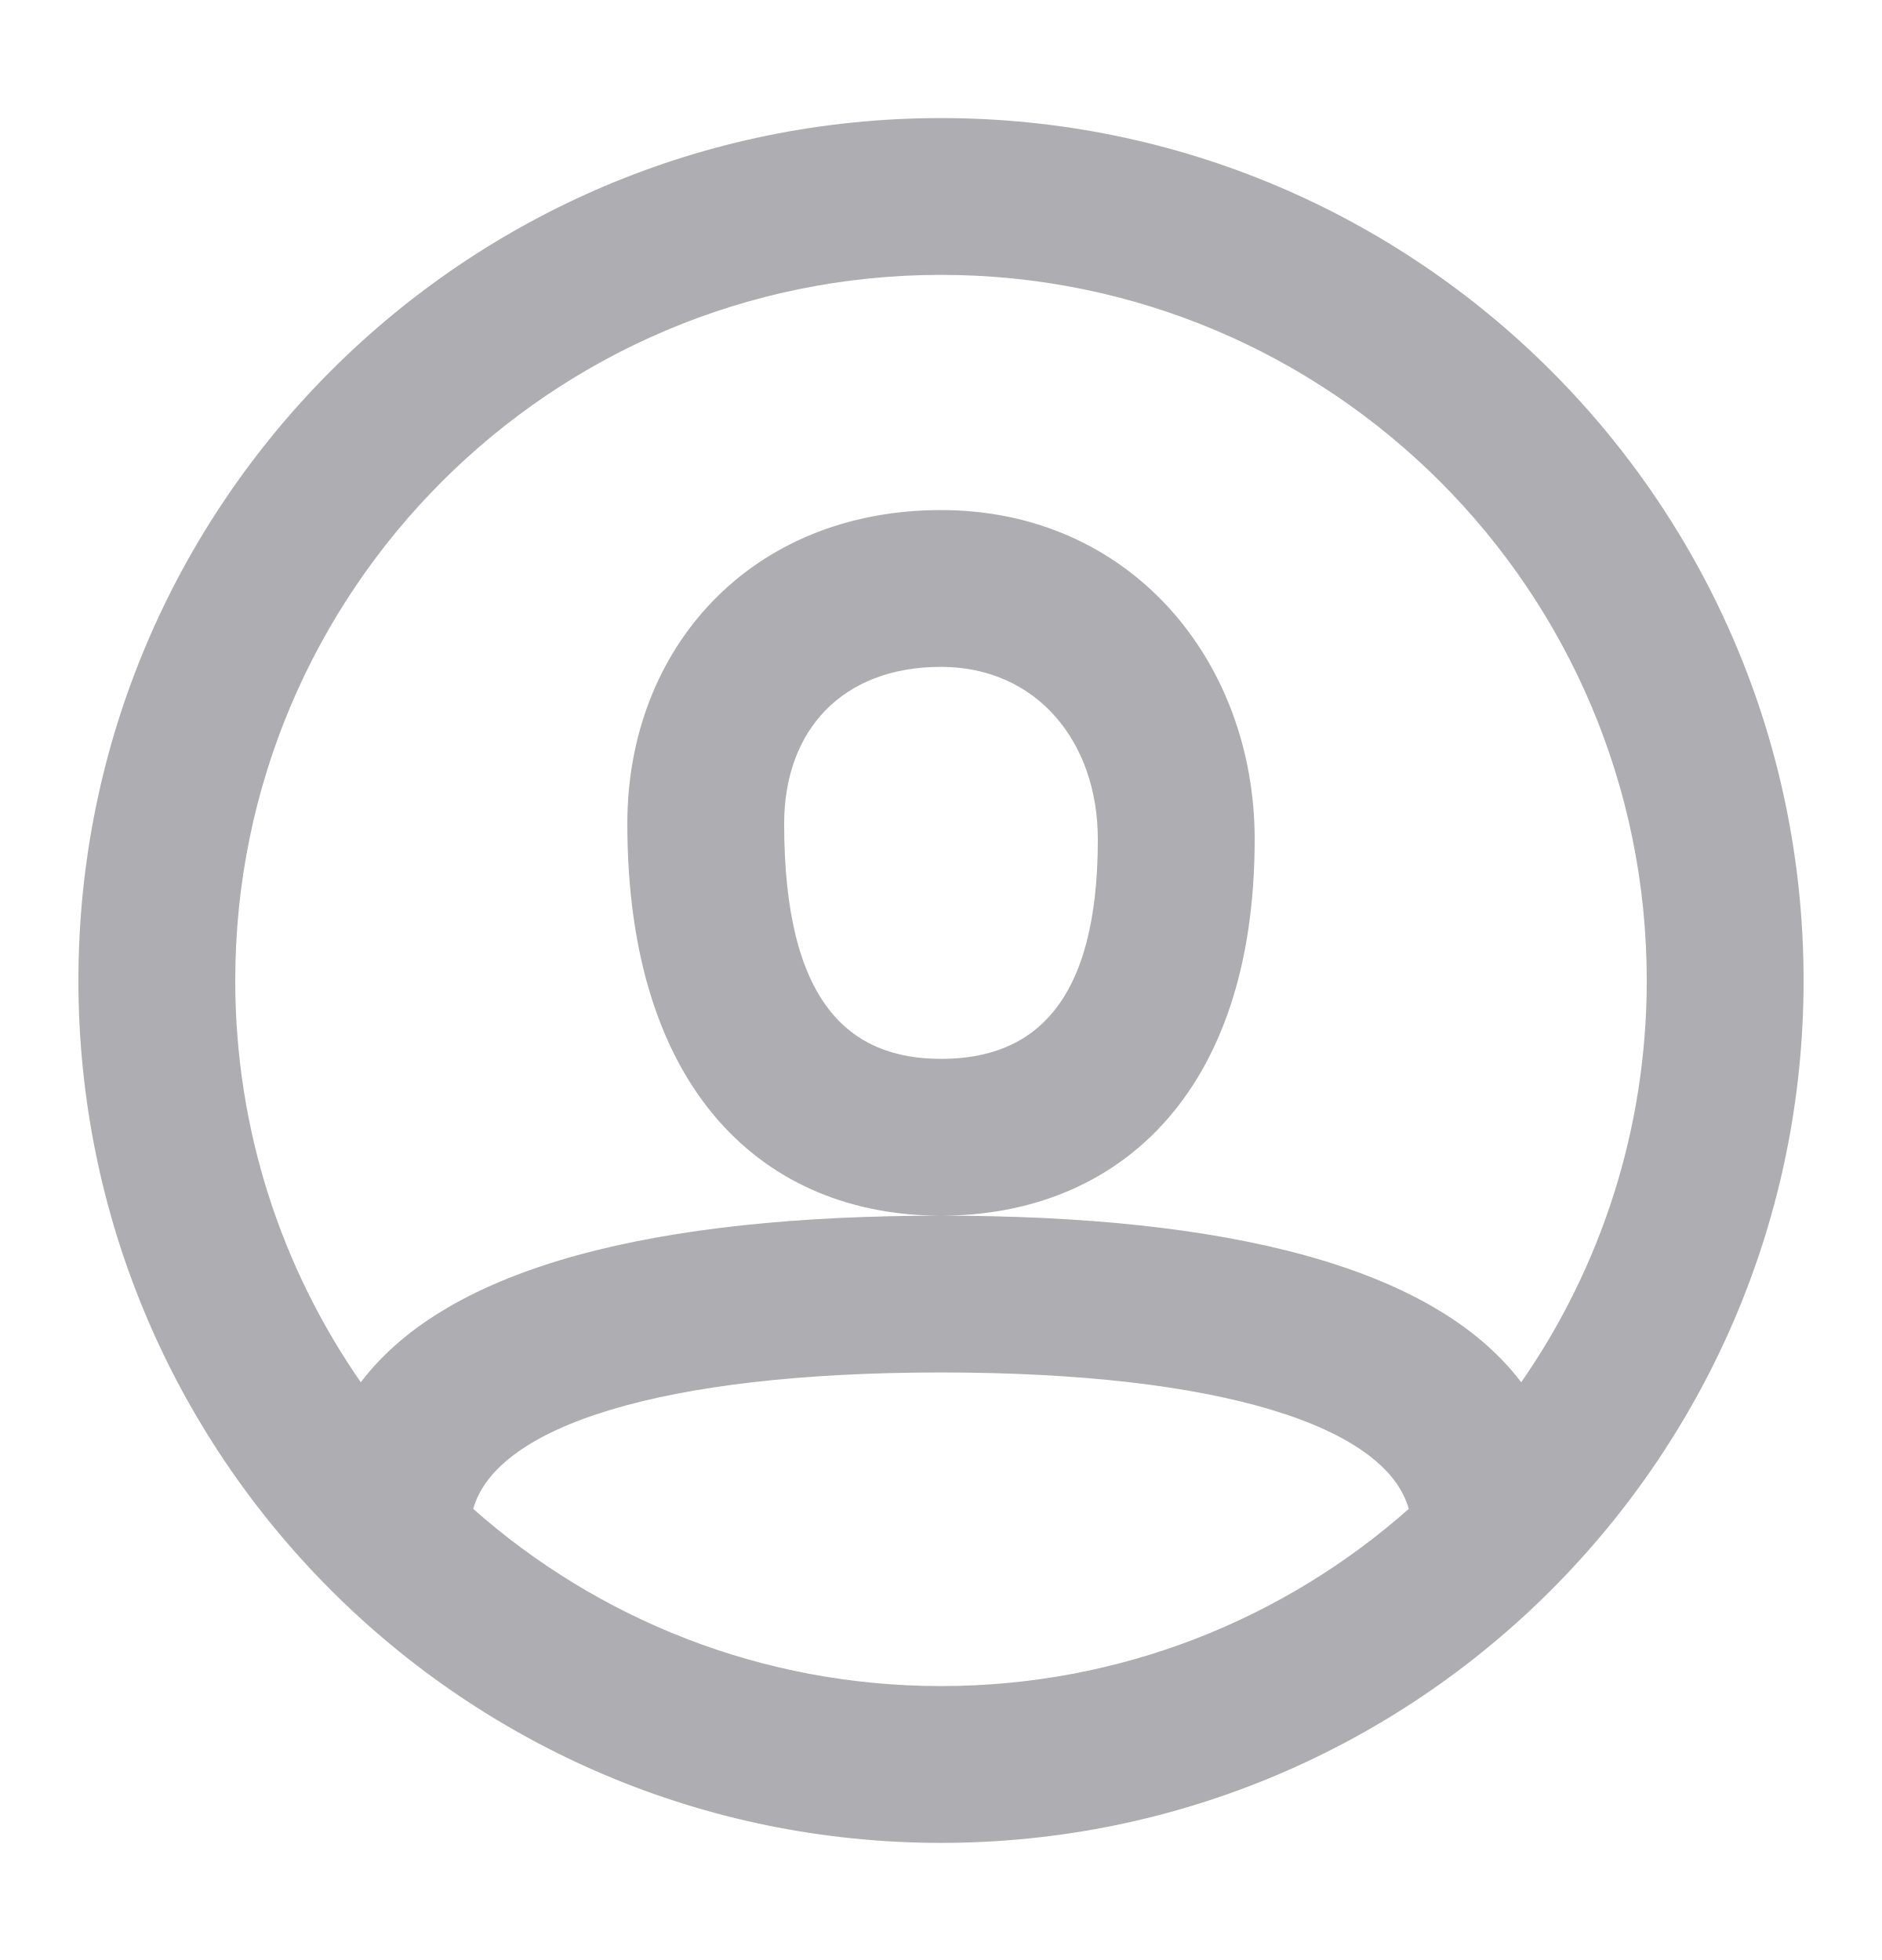
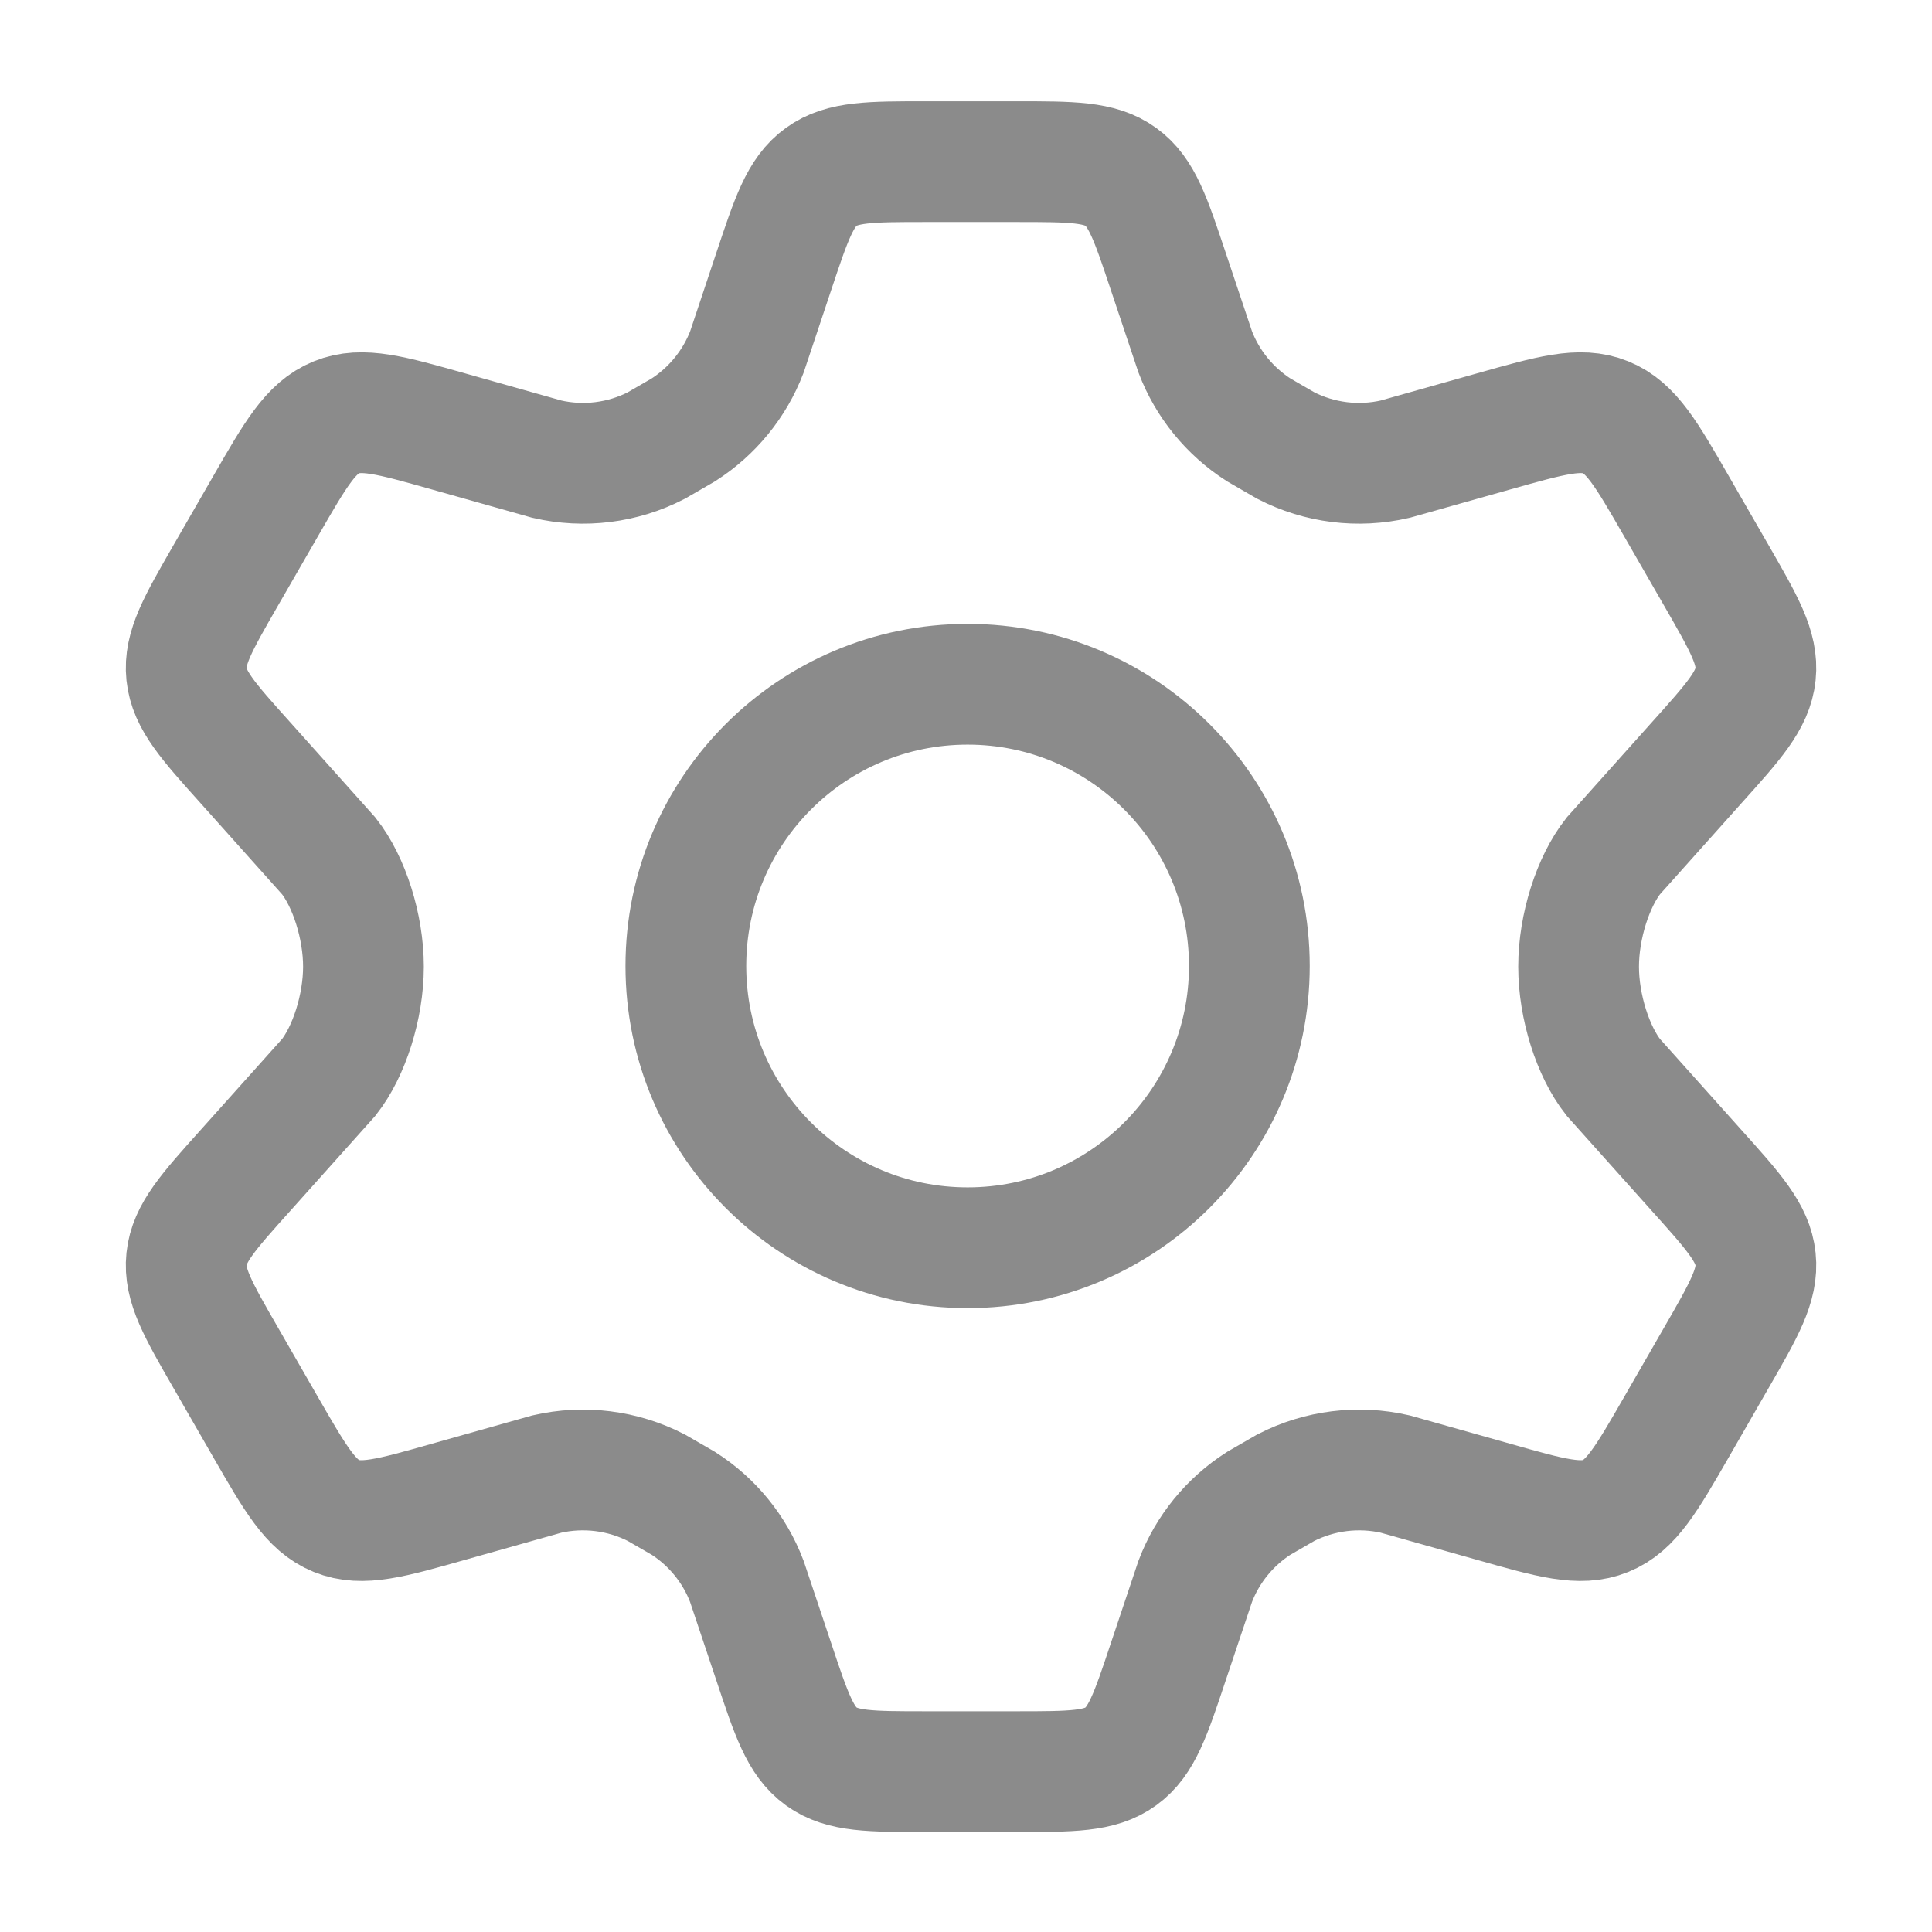
- <svg xmlns="http://www.w3.org/2000/svg" width="24" height="25" viewBox="0 0 24 25" fill="none">
-   <path fill-rule="evenodd" clip-rule="evenodd" d="M12 23.506C5.925 23.506 1 18.581 1 12.506C1 6.431 5.925 1.506 12 1.506C18.075 1.506 23 6.431 23 12.506C23 18.581 18.075 23.506 12 23.506ZM19.399 17.631C20.409 16.176 21 14.41 21 12.506C21 7.536 16.971 3.506 12 3.506C7.029 3.506 3 7.536 3 12.506C3 14.41 3.591 16.176 4.601 17.631C5.726 16.144 8.371 15.506 12 15.506C15.629 15.506 18.274 16.144 19.399 17.631ZM17.965 19.246C17.672 18.194 15.569 17.506 12 17.506C8.431 17.506 6.328 18.194 6.035 19.246C7.623 20.652 9.712 21.506 12 21.506C14.288 21.506 16.377 20.652 17.965 19.246ZM12 15.506C9.761 15.506 8 13.934 8 10.506C8 8.262 9.579 6.506 12 6.506C14.414 6.506 16 8.428 16 10.706C16 13.986 14.218 15.506 12 15.506ZM10 10.506C10 12.775 10.818 13.506 12 13.506C13.178 13.506 14 12.805 14 10.706C14 9.457 13.216 8.506 12 8.506C10.734 8.506 10 9.322 10 10.506Z" fill="#AEAEB2" />
+ <svg xmlns="http://www.w3.org/2000/svg" width="24" height="24" viewBox="0 0 24 24" fill="none">
+   <path d="M21.317 7.141L20.824 6.285C20.451 5.637 20.264 5.313 19.946 5.184C19.629 5.055 19.27 5.157 18.551 5.36L17.331 5.704C16.872 5.81 16.391 5.75 15.973 5.535L15.636 5.34C15.277 5.11 15 4.771 14.848 4.373L14.514 3.375C14.294 2.715 14.184 2.385 13.923 2.197C13.662 2.008 13.314 2.008 12.62 2.008H11.505C10.811 2.008 10.464 2.008 10.202 2.197C9.941 2.385 9.831 2.715 9.611 3.375L9.278 4.373C9.125 4.771 8.848 5.11 8.489 5.34L8.152 5.535C7.734 5.75 7.253 5.81 6.794 5.704L5.574 5.36C4.855 5.157 4.496 5.055 4.179 5.184C3.861 5.313 3.674 5.637 3.301 6.285L2.808 7.141C2.458 7.749 2.283 8.052 2.317 8.375C2.351 8.699 2.585 8.959 3.053 9.48L4.084 10.633C4.336 10.952 4.515 11.508 4.515 12.008C4.515 12.508 4.336 13.064 4.084 13.383L3.053 14.535C2.585 15.056 2.351 15.317 2.317 15.64C2.283 15.963 2.458 16.267 2.808 16.874L3.301 17.731C3.674 18.378 3.861 18.703 4.179 18.832C4.496 18.961 4.855 18.859 5.574 18.655L6.794 18.311C7.253 18.206 7.734 18.266 8.153 18.481L8.489 18.675C8.849 18.905 9.125 19.244 9.277 19.643L9.611 20.64C9.831 21.3 9.941 21.63 10.202 21.819C10.464 22.008 10.811 22.008 11.505 22.008H12.62C13.314 22.008 13.662 22.008 13.923 21.819C14.184 21.63 14.294 21.3 14.514 20.64L14.848 19.643C15 19.244 15.277 18.905 15.636 18.675L15.972 18.481C16.391 18.266 16.872 18.206 17.331 18.311L18.551 18.655C19.27 18.859 19.629 18.961 19.946 18.832C20.264 18.703 20.451 18.378 20.824 17.731L21.317 16.874C21.667 16.267 21.842 15.963 21.808 15.64C21.774 15.317 21.54 15.056 21.072 14.535L20.041 13.383C19.789 13.064 19.61 12.508 19.61 12.008C19.61 11.508 19.789 10.952 20.041 10.633L21.072 9.48C21.54 8.959 21.774 8.699 21.808 8.375C21.842 8.052 21.667 7.749 21.317 7.141Z" stroke="#8B8B8B" stroke-width="1.5" stroke-linecap="round" />
+   <path d="M15.52 12C15.52 13.933 13.953 15.5 12.02 15.5C10.086 15.5 8.52 13.933 8.52 12C8.52 10.067 10.086 8.5 12.02 8.5C13.953 8.5 15.52 10.067 15.52 12Z" stroke="#8B8B8B" stroke-width="1.5" />
</svg>
